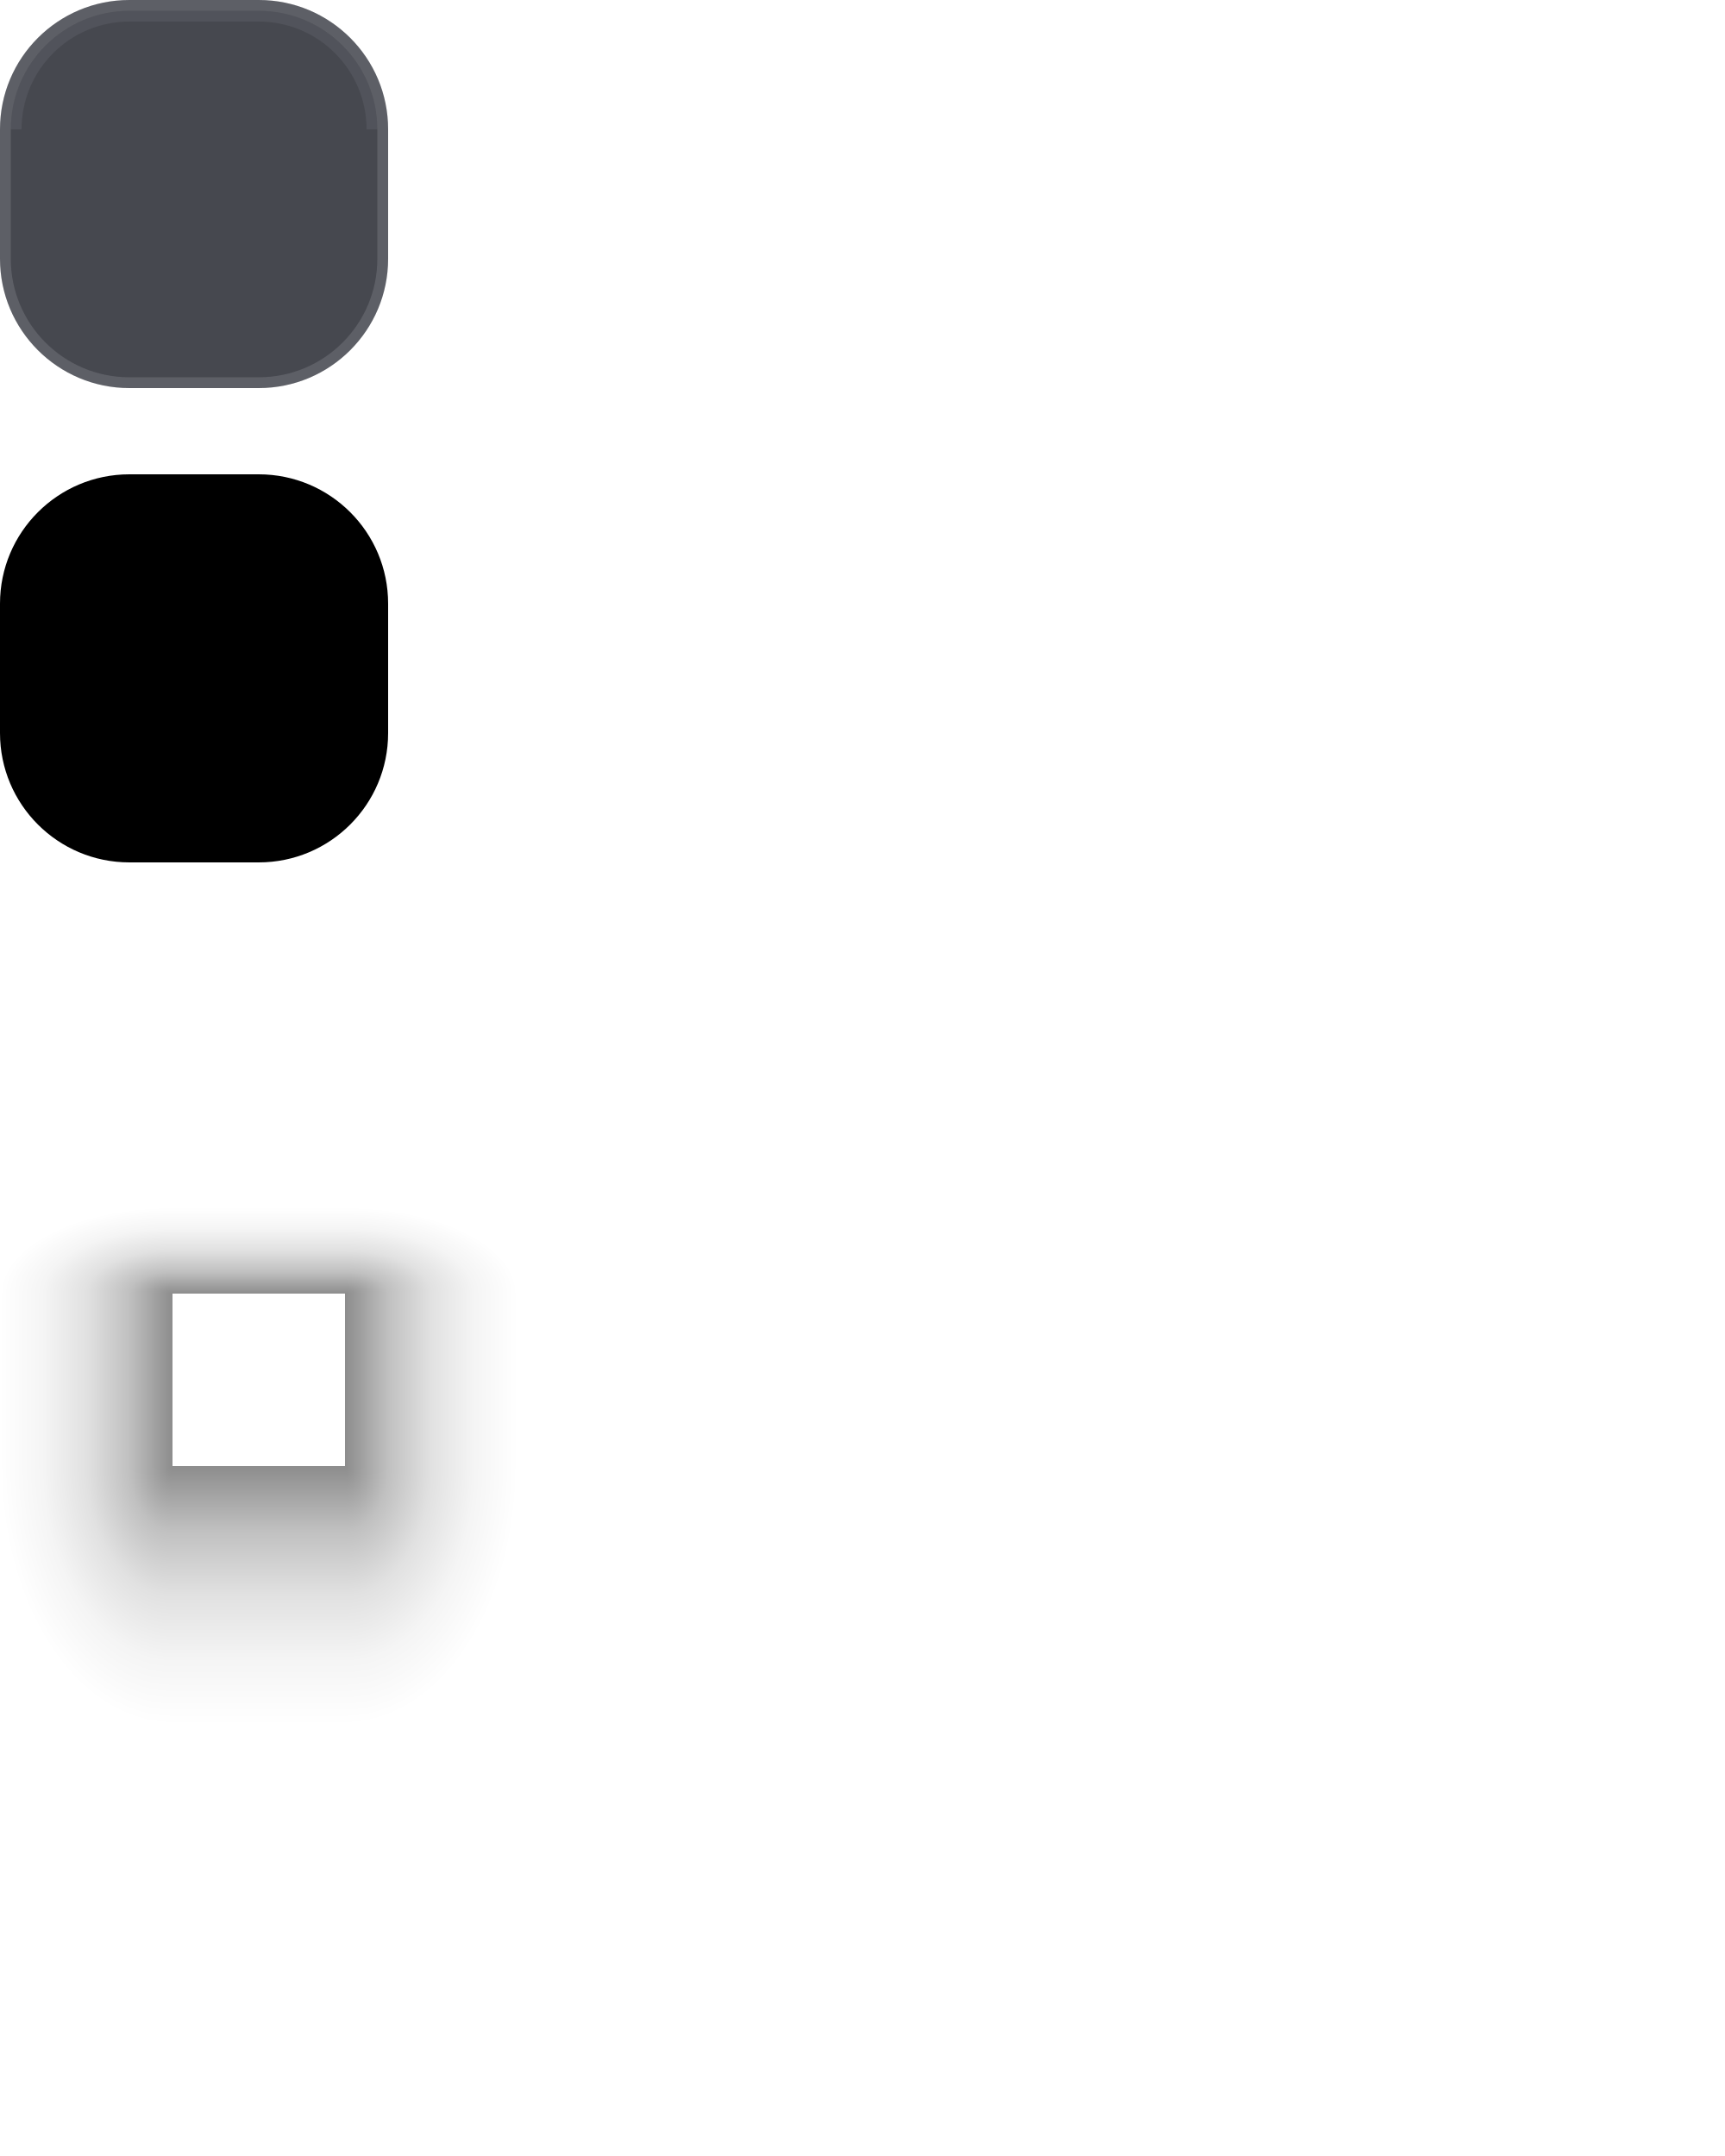
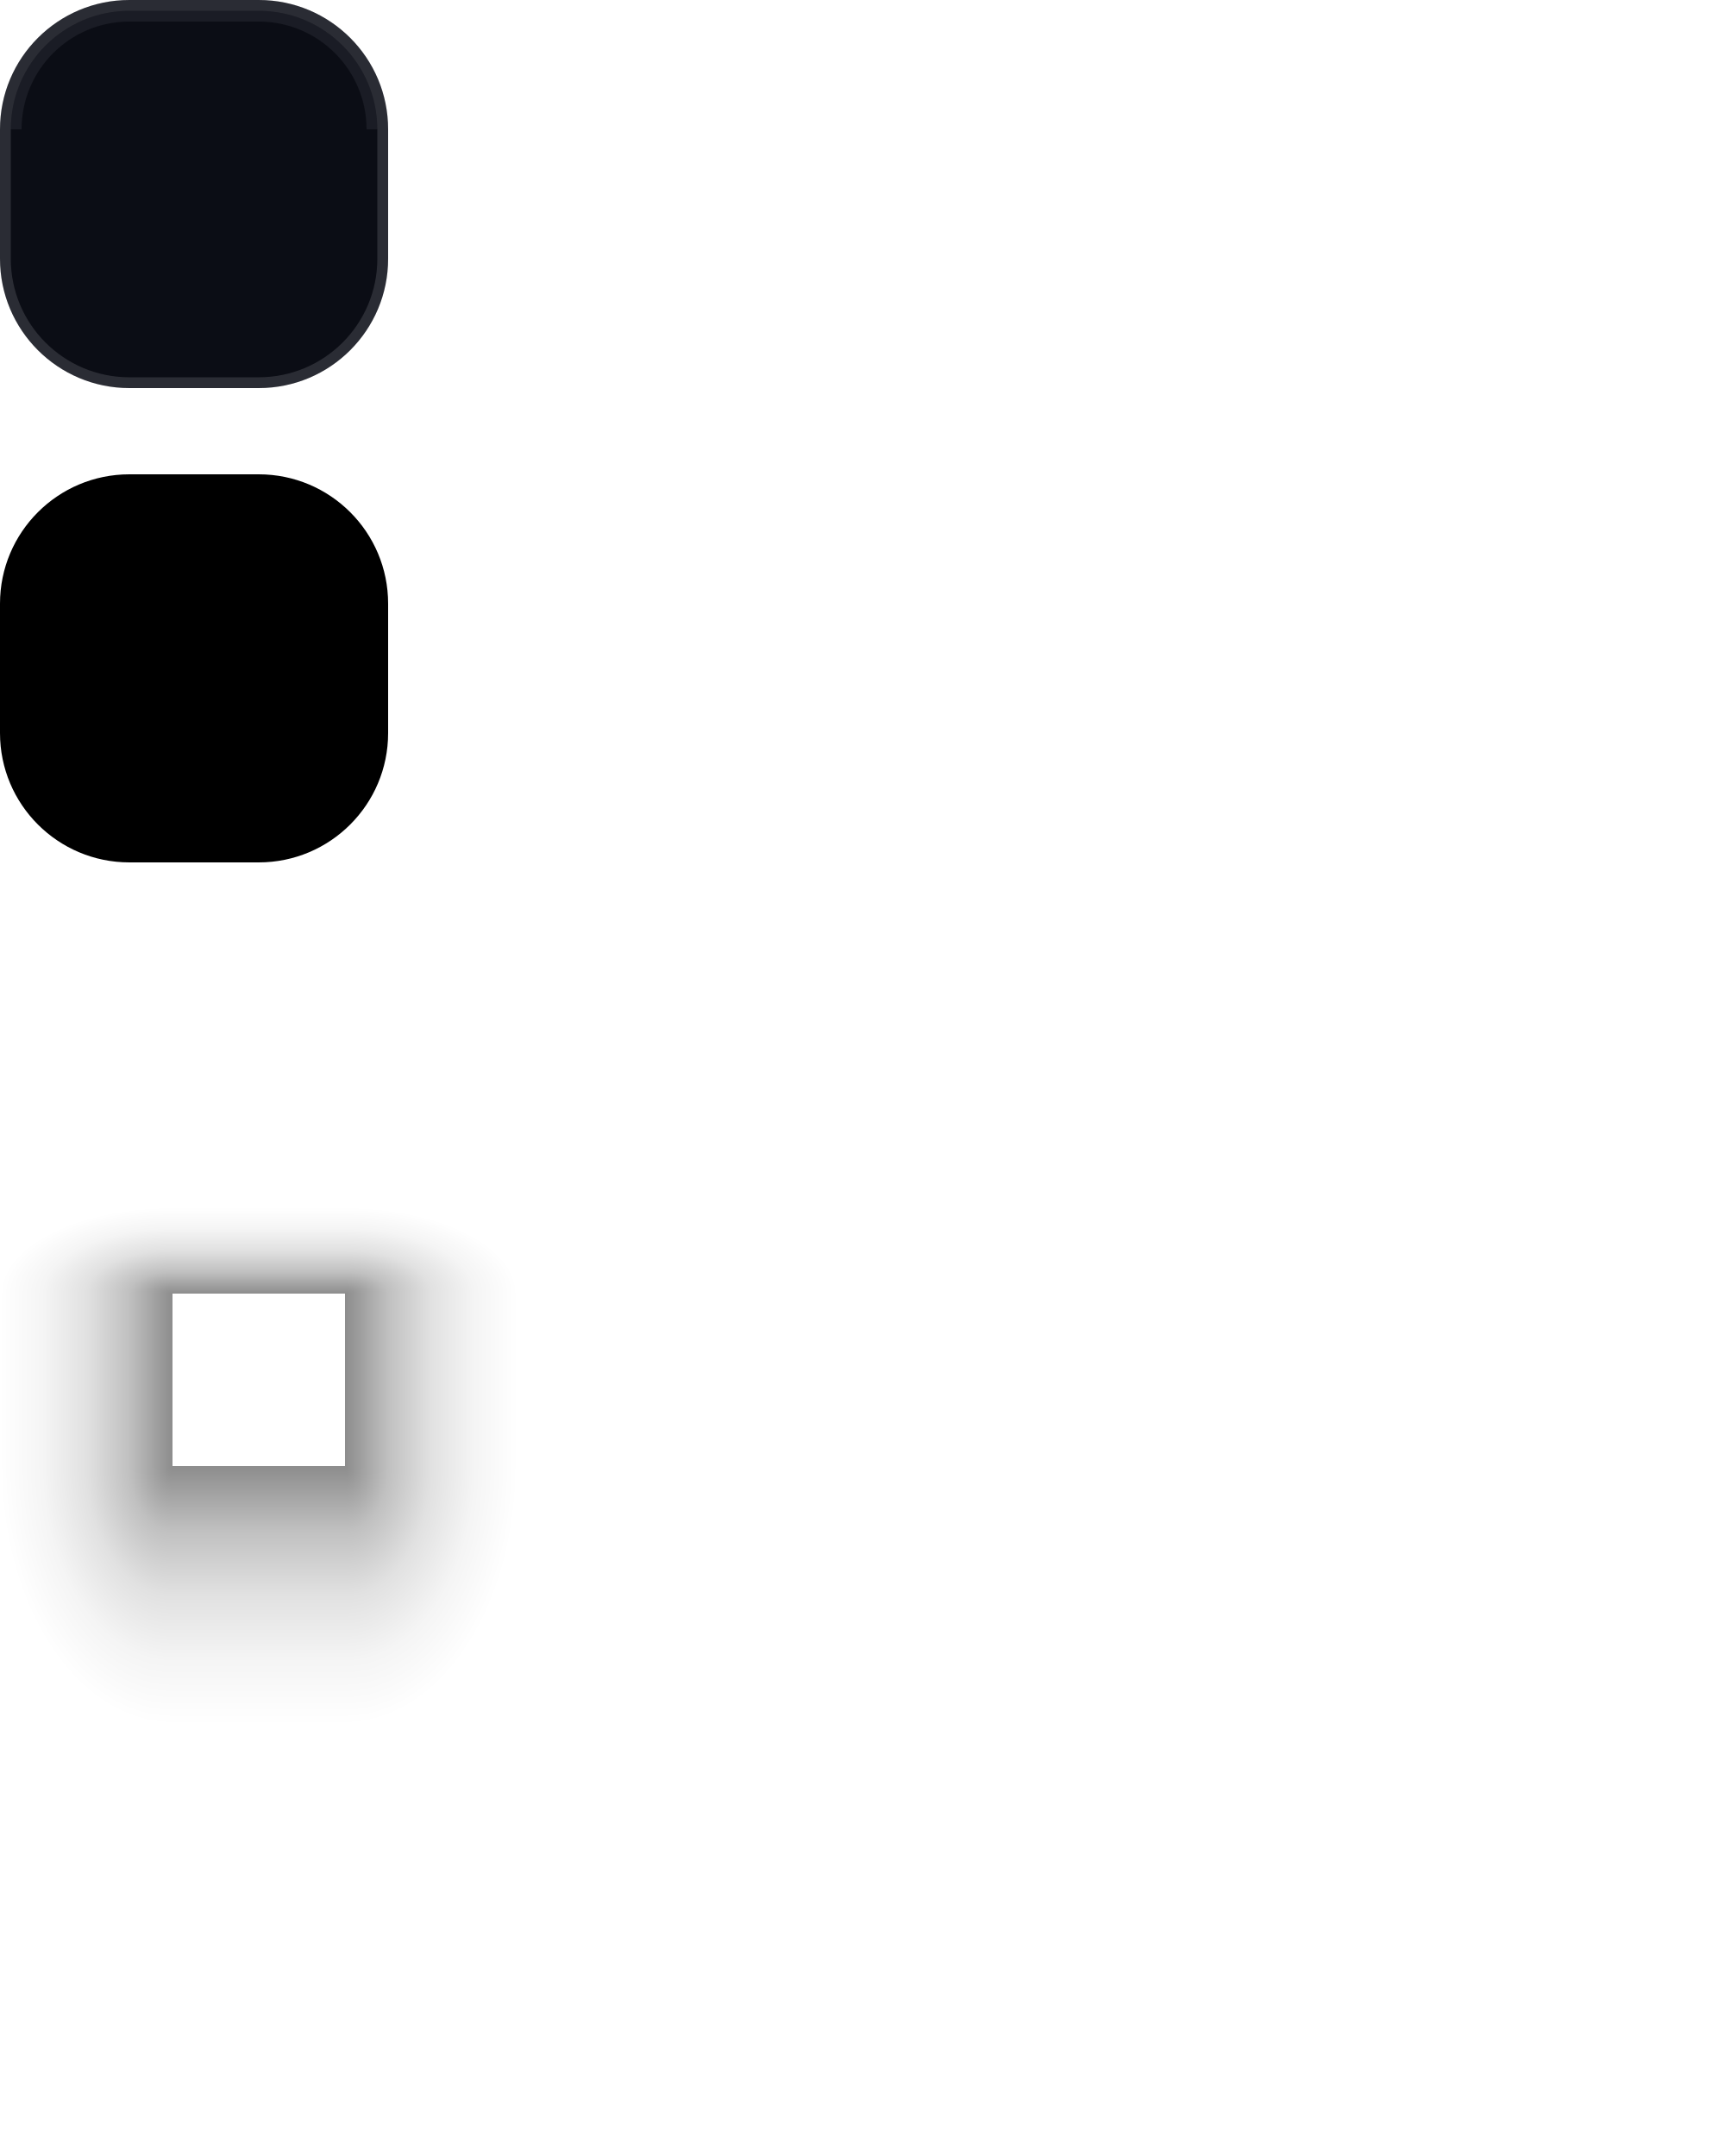
<svg xmlns="http://www.w3.org/2000/svg" width="160" height="200" viewBox="0 0 160 200">
  <defs>
    <linearGradient id="aq-sh-down" x1="0" y1="0" x2="0" y2="1">
      <stop offset="0" stop-color="#000000" stop-opacity="0.45" />
      <stop offset="0.25" stop-color="#000000" stop-opacity="0.247" />
      <stop offset="0.5" stop-color="#000000" stop-opacity="0.117" />
      <stop offset="0.75" stop-color="#000000" stop-opacity="0.041" />
      <stop offset="1" stop-color="#000000" stop-opacity="0" />
    </linearGradient>
    <linearGradient id="aq-sh-up" x1="0" y1="1" x2="0" y2="0">
      <stop offset="0" stop-color="#000000" stop-opacity="0.45" />
      <stop offset="0.25" stop-color="#000000" stop-opacity="0.247" />
      <stop offset="0.5" stop-color="#000000" stop-opacity="0.117" />
      <stop offset="0.75" stop-color="#000000" stop-opacity="0.041" />
      <stop offset="1" stop-color="#000000" stop-opacity="0" />
    </linearGradient>
    <linearGradient id="aq-sh-rightward" x1="0" y1="0" x2="1" y2="0">
      <stop offset="0" stop-color="#000000" stop-opacity="0.45" />
      <stop offset="0.25" stop-color="#000000" stop-opacity="0.247" />
      <stop offset="0.5" stop-color="#000000" stop-opacity="0.117" />
      <stop offset="0.75" stop-color="#000000" stop-opacity="0.041" />
      <stop offset="1" stop-color="#000000" stop-opacity="0" />
    </linearGradient>
    <linearGradient id="aq-sh-leftward" x1="1" y1="0" x2="0" y2="0">
      <stop offset="0" stop-color="#000000" stop-opacity="0.45" />
      <stop offset="0.25" stop-color="#000000" stop-opacity="0.247" />
      <stop offset="0.5" stop-color="#000000" stop-opacity="0.117" />
      <stop offset="0.75" stop-color="#000000" stop-opacity="0.041" />
      <stop offset="1" stop-color="#000000" stop-opacity="0" />
    </linearGradient>
    <radialGradient id="aq-sh-corner-br" cx="1" cy="1" r="1">
      <stop offset="0" stop-color="#000000" stop-opacity="0.45" />
      <stop offset="0.25" stop-color="#000000" stop-opacity="0.247" />
      <stop offset="0.5" stop-color="#000000" stop-opacity="0.117" />
      <stop offset="0.75" stop-color="#000000" stop-opacity="0.041" />
      <stop offset="1" stop-color="#000000" stop-opacity="0" />
    </radialGradient>
    <radialGradient id="aq-sh-corner-bl" cx="0" cy="1" r="1">
      <stop offset="0" stop-color="#000000" stop-opacity="0.45" />
      <stop offset="0.25" stop-color="#000000" stop-opacity="0.247" />
      <stop offset="0.5" stop-color="#000000" stop-opacity="0.117" />
      <stop offset="0.75" stop-color="#000000" stop-opacity="0.041" />
      <stop offset="1" stop-color="#000000" stop-opacity="0" />
    </radialGradient>
    <radialGradient id="aq-sh-corner-tr" cx="1" cy="0" r="1">
      <stop offset="0" stop-color="#000000" stop-opacity="0.45" />
      <stop offset="0.25" stop-color="#000000" stop-opacity="0.247" />
      <stop offset="0.5" stop-color="#000000" stop-opacity="0.117" />
      <stop offset="0.75" stop-color="#000000" stop-opacity="0.041" />
      <stop offset="1" stop-color="#000000" stop-opacity="0" />
    </radialGradient>
    <radialGradient id="aq-sh-corner-tl" cx="0" cy="0" r="1">
      <stop offset="0" stop-color="#000000" stop-opacity="0.45" />
      <stop offset="0.25" stop-color="#000000" stop-opacity="0.247" />
      <stop offset="0.5" stop-color="#000000" stop-opacity="0.117" />
      <stop offset="0.75" stop-color="#000000" stop-opacity="0.041" />
      <stop offset="1" stop-color="#000000" stop-opacity="0" />
    </radialGradient>
  </defs>
  <g id="aq-frame">
    <g id="topleft">
-       <path d="M 0,12 A 12,12 0 0 1 12,0 L 12,12 Z" fill="#0D0F18" fill-opacity="0.76" />
+       <path d="M 0,12 A 12,12 0 0 1 12,0 L 12,12 Z" fill="#0B0D15" />
      <path d="M 0.5,12 A 11.5,11.5 0 0 1 12,0.5" fill="none" stroke="#EDEFF7" stroke-opacity="0.14" stroke-width="1" />
      <path d="M 1.5,12 A 10.5,10.5 0 0 1 12,1.5" fill="none" stroke="#EDEFF7" stroke-opacity="0.07" stroke-width="1" />
    </g>
    <g id="topright">
-       <path d="M 24,0 A 12,12 0 0 1 36,12 L 24,12 Z" fill="#0D0F18" fill-opacity="0.76" />
+       <path d="M 24,0 A 12,12 0 0 1 36,12 L 24,12 Z" fill="#0B0D15" />
      <path d="M 24,0.5 A 11.5,11.5 0 0 1 35.5,12" fill="none" stroke="#EDEFF7" stroke-opacity="0.14" stroke-width="1" />
      <path d="M 24,1.5 A 10.5,10.5 0 0 1 34.5,12" fill="none" stroke="#EDEFF7" stroke-opacity="0.07" stroke-width="1" />
    </g>
    <g id="bottomleft">
-       <path d="M 12,36 A 12,12 0 0 1 0,24 L 12,24 Z" fill="#0D0F18" fill-opacity="0.76" />
+       <path d="M 12,36 A 12,12 0 0 1 0,24 L 12,24 Z" fill="#0B0D15" />
      <path d="M 12,35.5 A 11.5,11.5 0 0 1 0.5,24" fill="none" stroke="#EDEFF7" stroke-opacity="0.14" stroke-width="1" />
    </g>
    <g id="bottomright">
-       <path d="M 36,24 A 12,12 0 0 1 24,36 L 24,24 Z" fill="#0D0F18" fill-opacity="0.76" />
+       <path d="M 36,24 A 12,12 0 0 1 24,36 L 24,24 Z" fill="#0B0D15" />
      <path d="M 35.5,24 A 11.5,11.5 0 0 1 24,35.5" fill="none" stroke="#EDEFF7" stroke-opacity="0.14" stroke-width="1" />
    </g>
    <g id="top">
-       <rect x="12" y="0" width="12" height="12" fill="#0D0F18" fill-opacity="0.76" />
+       <rect x="12" y="0" width="12" height="12" fill="#0B0D15" />
      <rect x="12" y="0" width="12" height="1" fill="#EDEFF7" fill-opacity="0.14" />
      <rect x="12" y="1" width="12" height="1" fill="#EDEFF7" fill-opacity="0.07" />
    </g>
    <g id="bottom">
-       <rect x="12" y="24" width="12" height="12" fill="#0D0F18" fill-opacity="0.76" />
+       <rect x="12" y="24" width="12" height="12" fill="#0B0D15" />
      <rect x="12" y="35" width="12" height="1" fill="#EDEFF7" fill-opacity="0.14" />
    </g>
    <g id="left">
-       <rect x="0" y="12" width="12" height="12" fill="#0D0F18" fill-opacity="0.76" />
+       <rect x="0" y="12" width="12" height="12" fill="#0B0D15" />
      <rect x="0" y="12" width="1" height="12" fill="#EDEFF7" fill-opacity="0.14" />
    </g>
    <g id="right">
-       <rect x="24" y="12" width="12" height="12" fill="#0D0F18" fill-opacity="0.76" />
+       <rect x="24" y="12" width="12" height="12" fill="#0B0D15" />
      <rect x="35" y="12" width="1" height="12" fill="#EDEFF7" fill-opacity="0.14" />
    </g>
-     <rect id="center" x="12" y="12" width="12" height="12" fill="#0D0F18" fill-opacity="0.76" />
+     <rect id="center" x="12" y="12" width="12" height="12" fill="#0B0D15" />
  </g>
  <g id="aq-mask">
    <g id="mask-topleft">
      <path d="M 0,56 A 12,12 0 0 1 12,44 L 12,56 Z" fill="#000000" />
    </g>
    <g id="mask-topright">
      <path d="M 24,44 A 12,12 0 0 1 36,56 L 24,56 Z" fill="#000000" />
    </g>
    <g id="mask-bottomleft">
      <path d="M 12,80 A 12,12 0 0 1 0,68 L 12,68 Z" fill="#000000" />
    </g>
    <g id="mask-bottomright">
      <path d="M 36,68 A 12,12 0 0 1 24,80 L 24,68 Z" fill="#000000" />
    </g>
    <g id="mask-top">
      <rect x="12" y="44" width="12" height="12" fill="#000000" />
    </g>
    <g id="mask-bottom">
      <rect x="12" y="68" width="12" height="12" fill="#000000" />
    </g>
    <g id="mask-left">
      <rect x="0" y="56" width="12" height="12" fill="#000000" />
    </g>
    <g id="mask-right">
      <rect x="24" y="56" width="12" height="12" fill="#000000" />
    </g>
    <rect id="mask-center" x="12" y="56" width="12" height="12" fill="#000000" />
  </g>
  <rect id="hint-top-margin" x="0" y="92" width="4" height="6" fill="none" />
  <rect id="hint-bottom-margin" x="8" y="92" width="4" height="6" fill="none" />
  <rect id="hint-left-margin" x="16" y="92" width="6" height="4" fill="none" />
  <rect id="hint-right-margin" x="16" y="100" width="6" height="4" fill="none" />
  <rect id="shadow-topleft" x="0" y="112" width="16" height="8" fill="url(#aq-sh-corner-br)" />
  <rect id="shadow-top" x="16" y="112" width="16" height="8" fill="url(#aq-sh-up)" />
  <rect id="shadow-topright" x="32" y="112" width="16" height="8" fill="url(#aq-sh-corner-bl)" />
  <rect id="shadow-left" x="0" y="120" width="16" height="16" fill="url(#aq-sh-leftward)" />
  <rect id="shadow-center" x="16" y="120" width="16" height="16" fill="none" />
  <rect id="shadow-right" x="32" y="120" width="16" height="16" fill="url(#aq-sh-rightward)" />
  <rect id="shadow-bottomleft" x="0" y="136" width="16" height="24" fill="url(#aq-sh-corner-tr)" />
  <rect id="shadow-bottom" x="16" y="136" width="16" height="24" fill="url(#aq-sh-down)" />
  <rect id="shadow-bottomright" x="32" y="136" width="16" height="24" fill="url(#aq-sh-corner-tl)" />
  <rect id="shadow-hint-top-margin" x="0" y="168" width="2" height="8" fill="none" />
  <rect id="shadow-hint-bottom-margin" x="8" y="168" width="2" height="24" fill="none" />
  <rect id="shadow-hint-left-margin" x="16" y="168" width="16" height="2" fill="none" />
  <rect id="shadow-hint-right-margin" x="40" y="168" width="16" height="2" fill="none" />
</svg>
